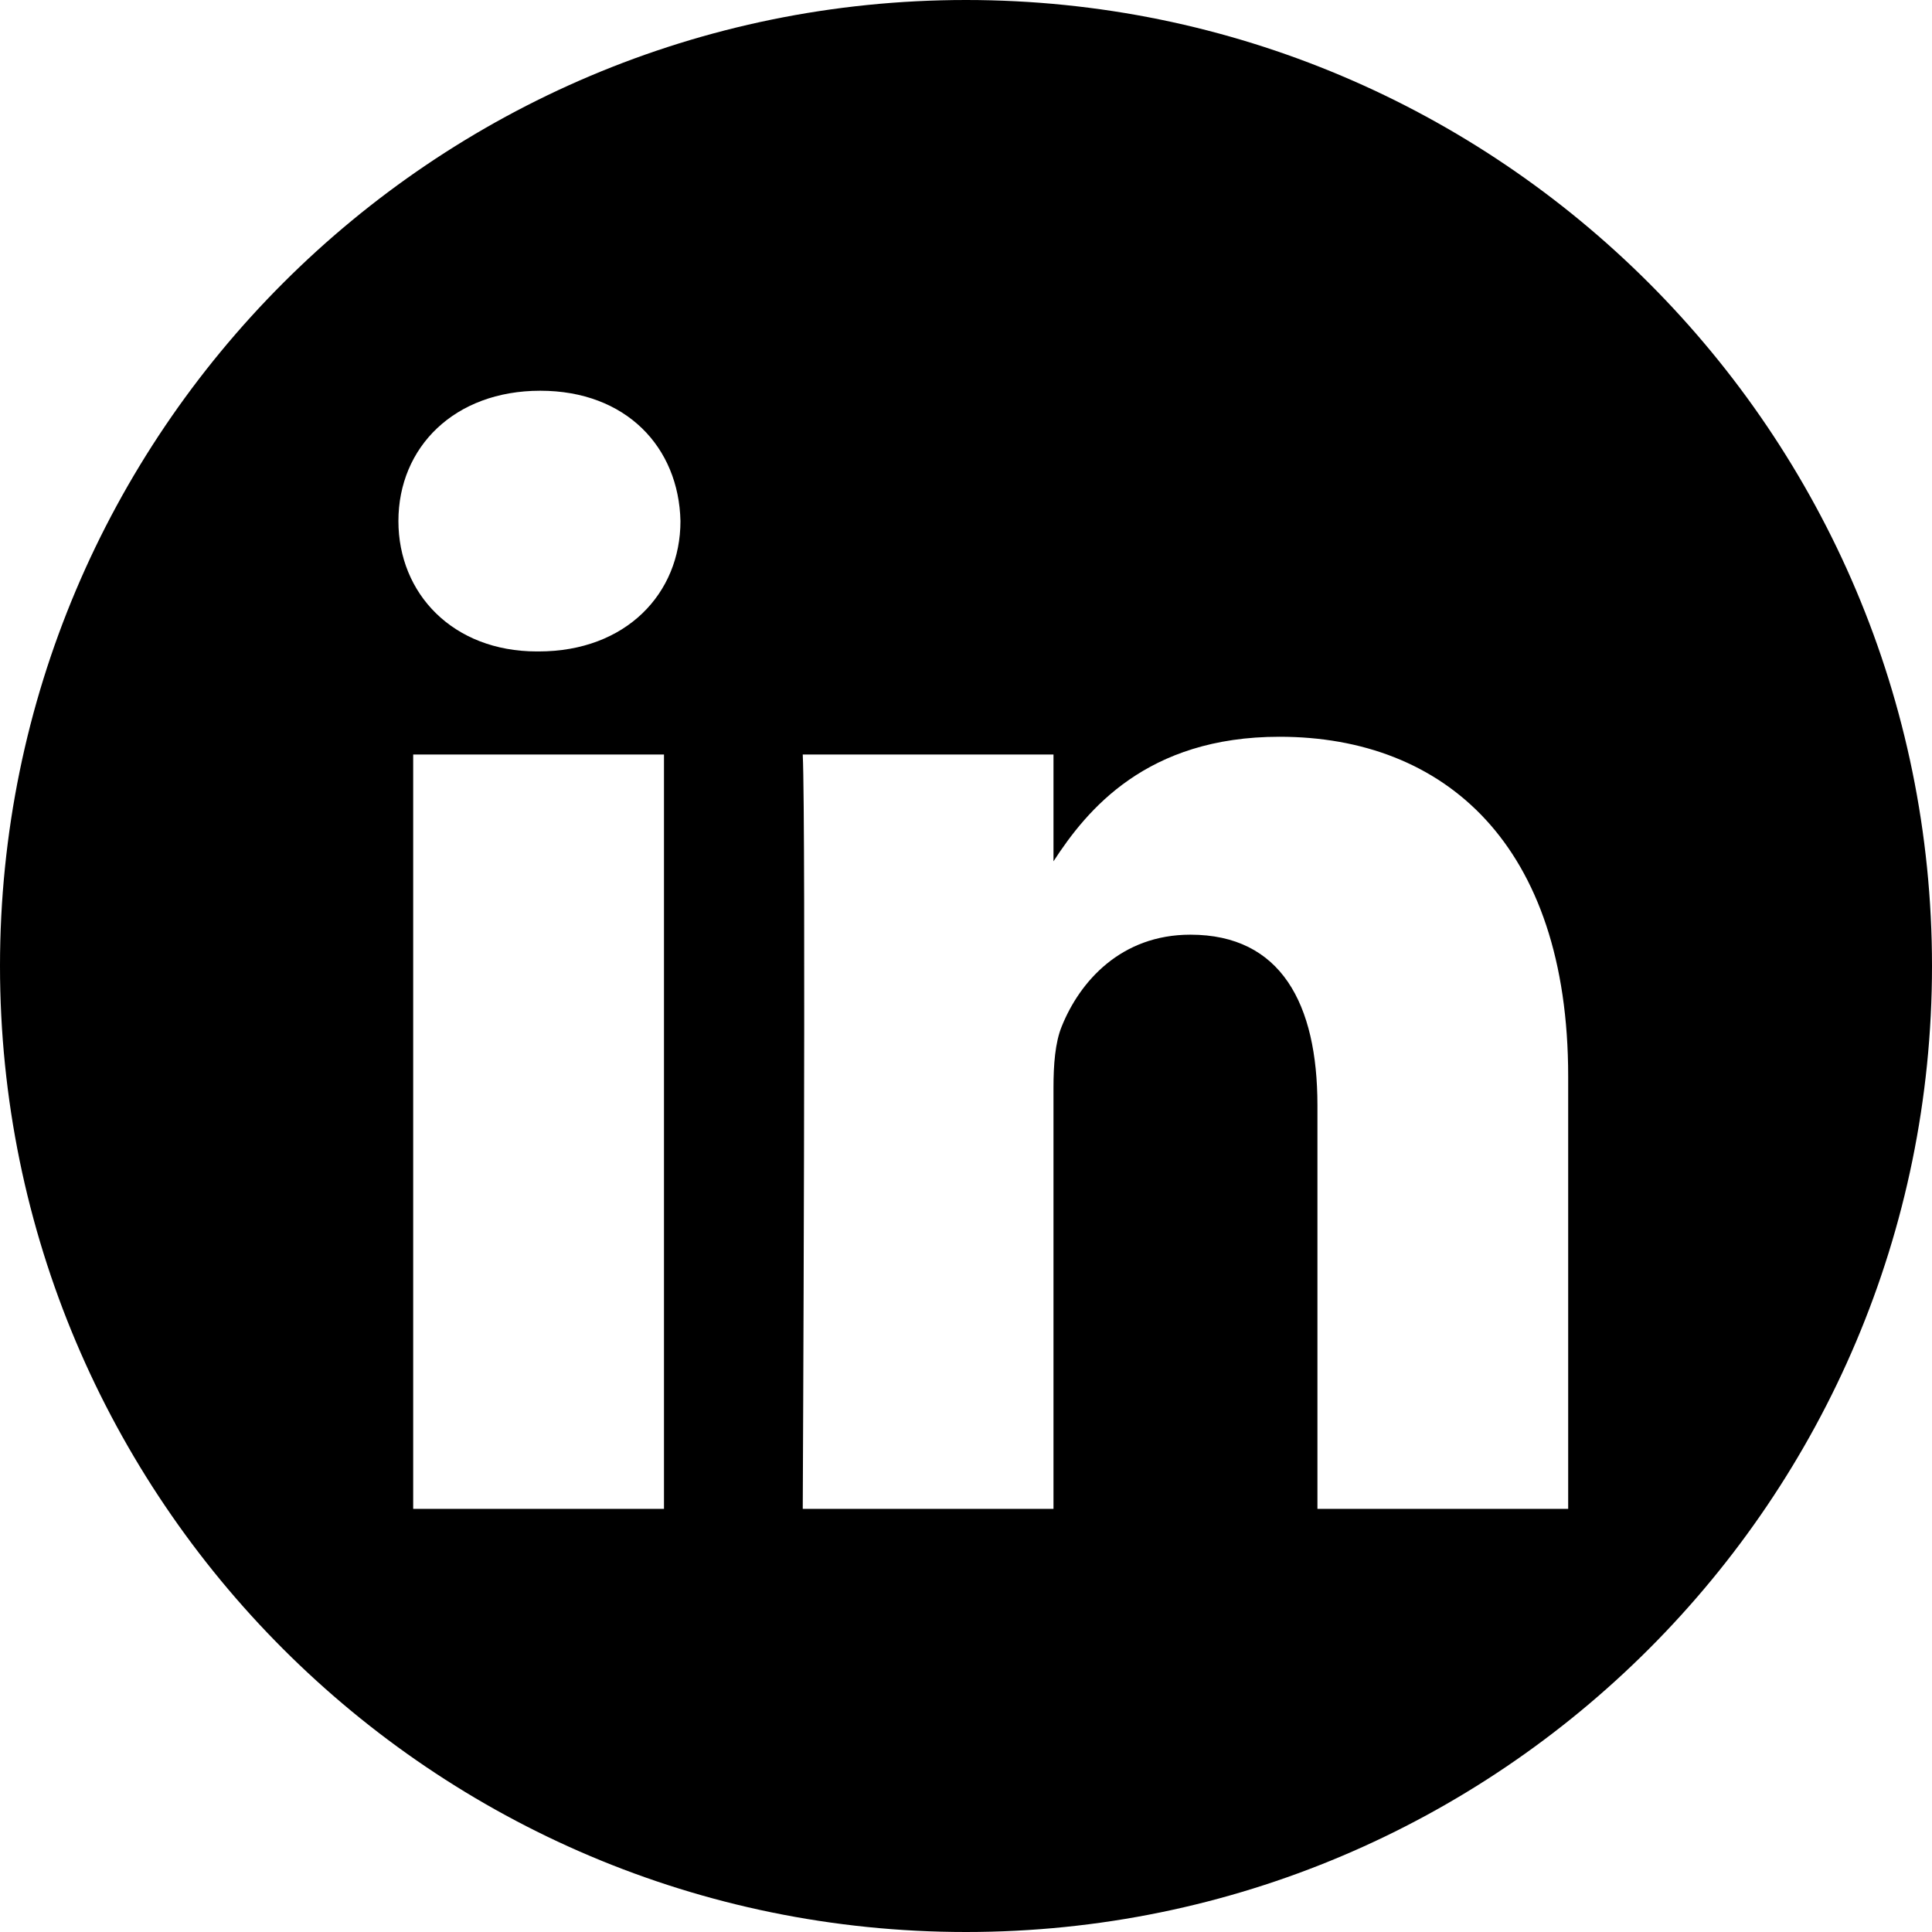
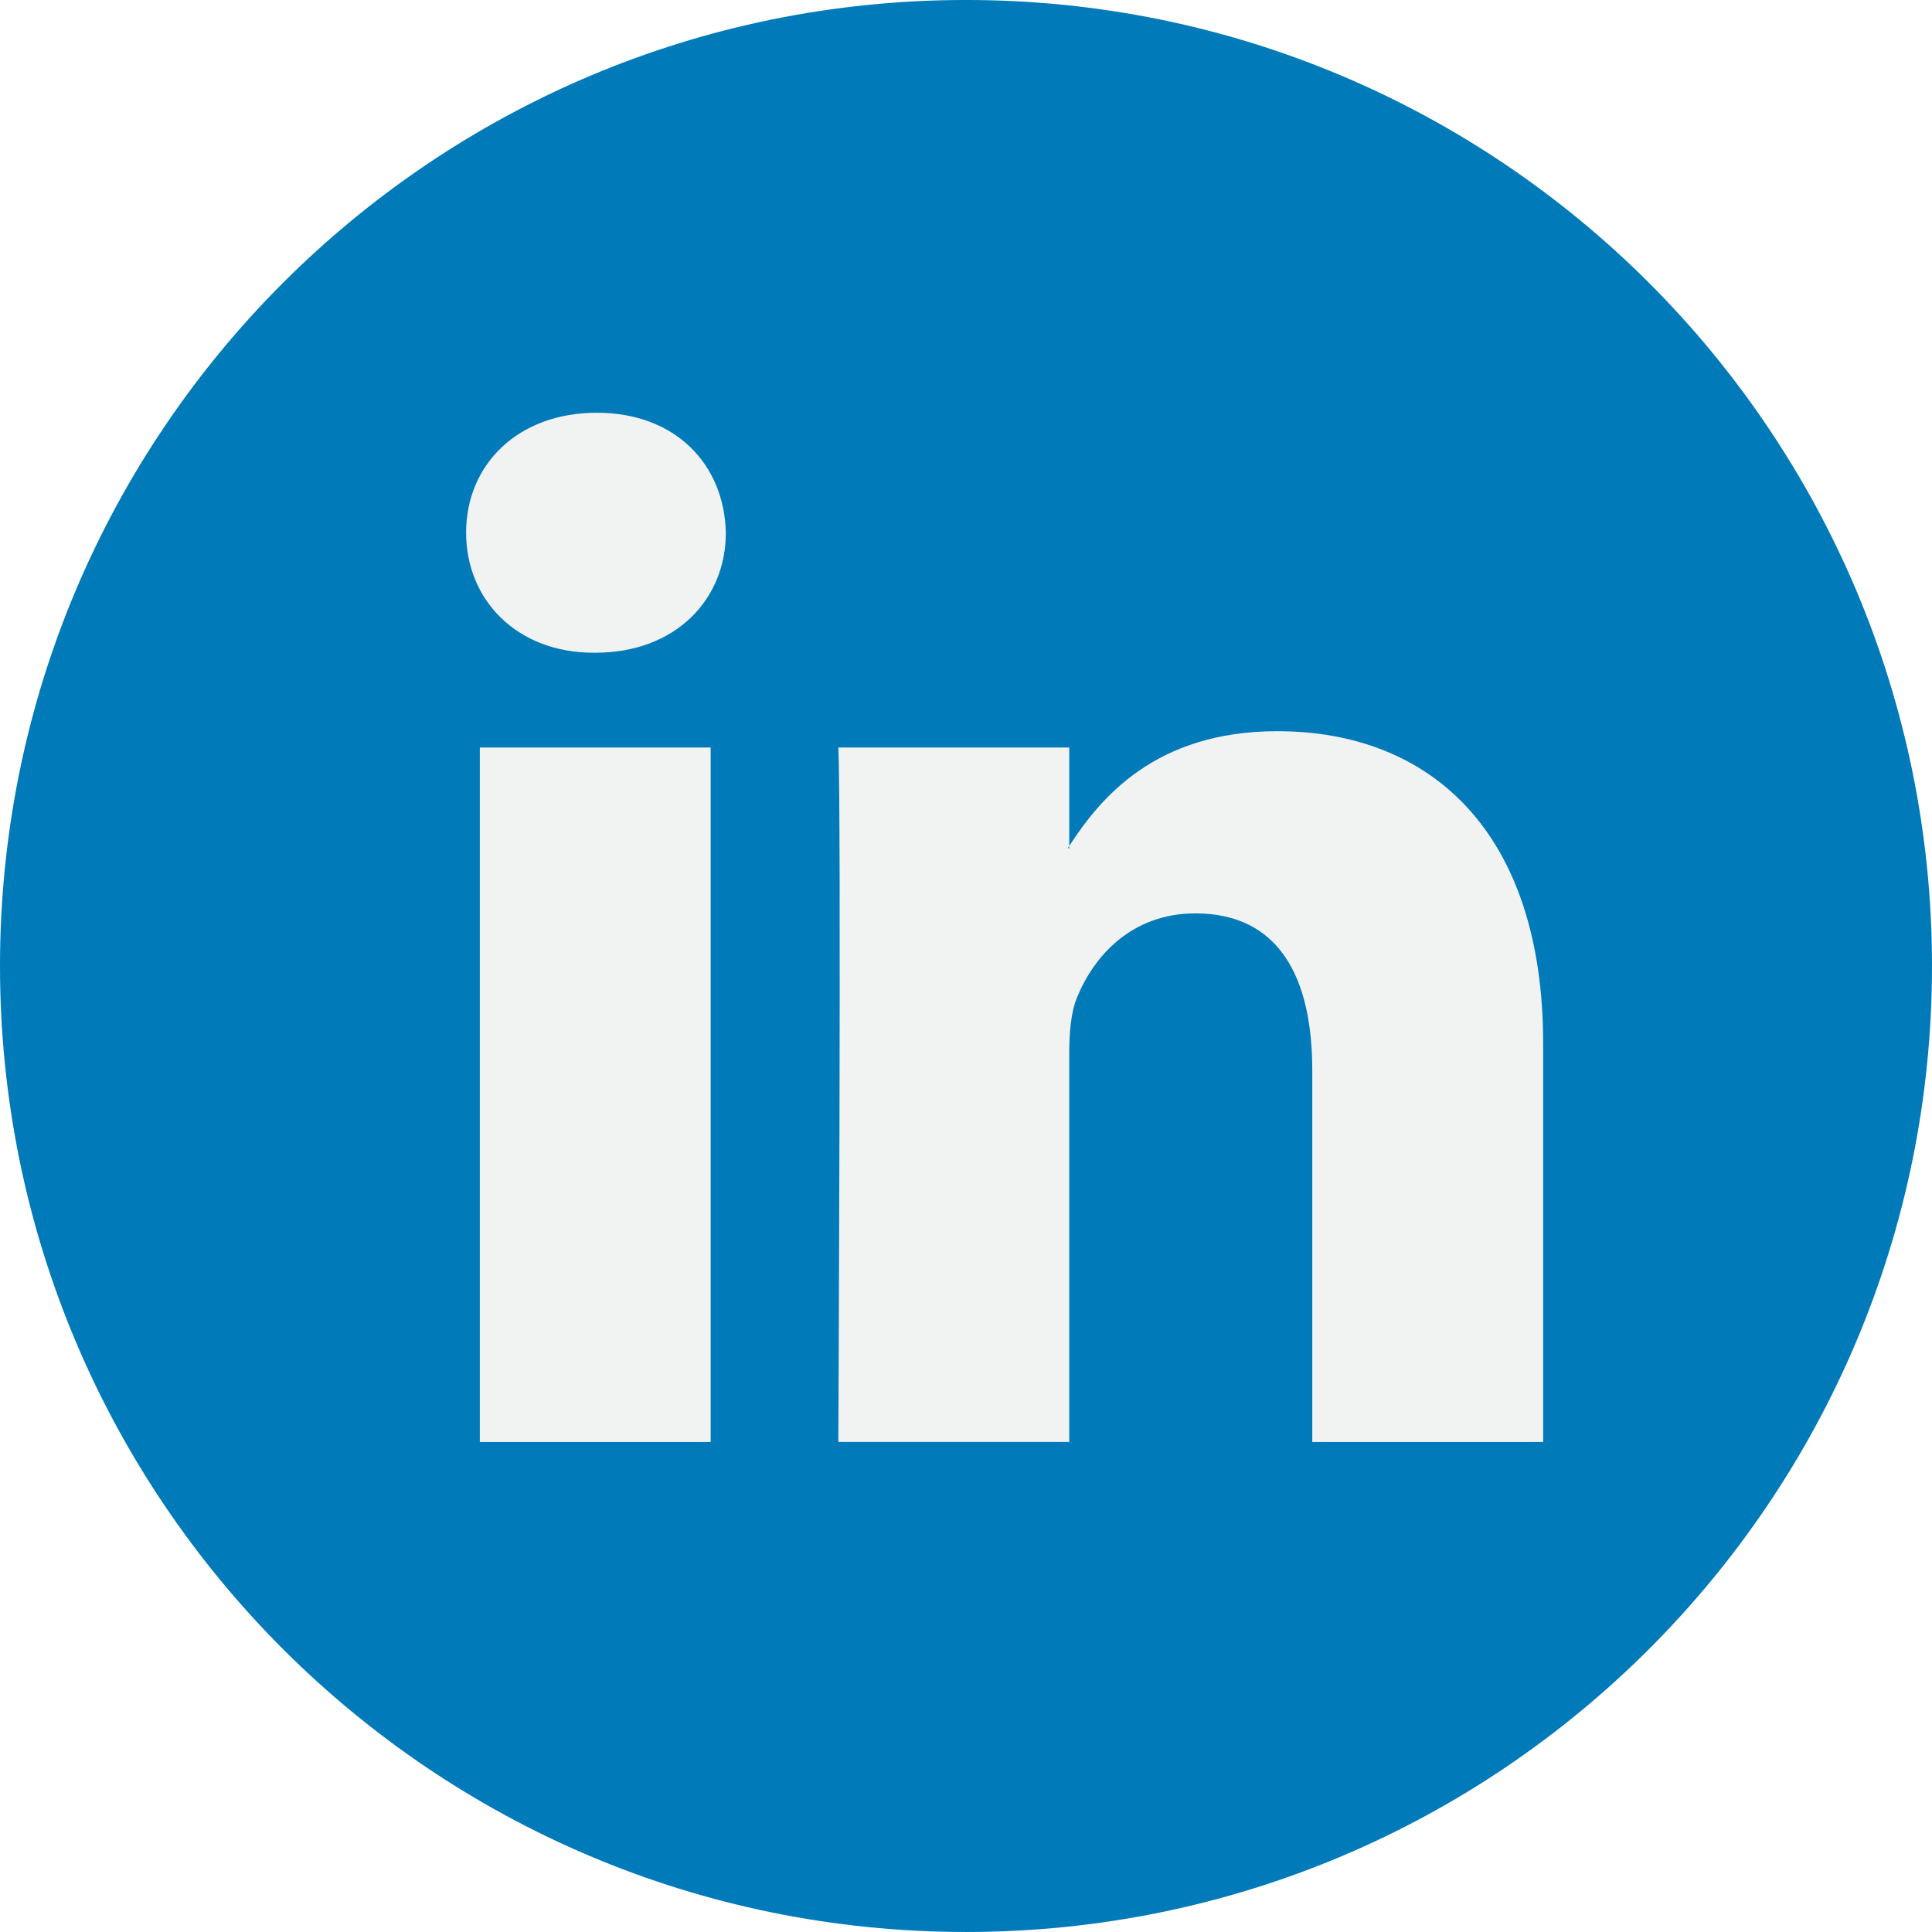
- <svg xmlns="http://www.w3.org/2000/svg" height="100%" style="fill-rule:evenodd;clip-rule:evenodd;stroke-linejoin:round;stroke-miterlimit:2;" version="1.1" viewBox="0 0 512 512" width="100%" xmlSpace="preserve" xmlnsSerif="http://www.serif.com/" xmlnsXlink="http://www.w3.org/1999/xlink">
-   <path d="M256,0c141.29,0 256,114.71 256,256c0,141.29 -114.71,256 -256,256c-141.29,0 -256,-114.71 -256,-256c0,-141.29 114.71,-256 256,-256Zm-80.037,399.871l0,-199.921l-66.464,0l0,199.921l66.464,0Zm239.62,0l0,-114.646c0,-61.409 -32.787,-89.976 -76.509,-89.976c-35.255,0 -51.047,19.389 -59.889,33.007l0,-28.306l-66.447,0c0.881,18.757 0,199.921 0,199.921l66.446,0l0,-111.65c0,-5.976 0.43,-11.95 2.191,-16.221c4.795,-11.935 15.737,-24.299 34.095,-24.299c24.034,0 33.663,18.34 33.663,45.204l0,106.966l66.45,0Zm-272.403,-296.321c-22.74,0 -37.597,14.95 -37.597,34.545c0,19.182 14.405,34.544 36.717,34.544l0.429,0c23.175,0 37.6,-15.362 37.6,-34.544c-0.43,-19.595 -14.424,-34.545 -37.149,-34.545Z" />
+ <svg xmlns="http://www.w3.org/2000/svg" id="Capa_1" style="enable-background:new 0 0 112.196 112.196;" version="1.1" viewBox="0 0 112.196 112.196" xml:space="preserve">
+   <g>
+     <circle cx="56.098" cy="56.097" r="56.098" style="fill:#007AB9;" />
+     <g>
+       <path d="M89.616,60.611v23.128H76.207V62.161c0-5.418-1.936-9.118-6.791-9.118    c-3.705,0-5.906,2.491-6.878,4.903c-0.353,0.862-0.444,2.059-0.444,3.268v22.524H48.684c0,0,0.18-36.546,0-40.329h13.411v5.715    c-0.027,0.045-0.065,0.089-0.089,0.132h0.089v-0.132c1.782-2.742,4.96-6.662,12.085-6.662    C83.002,42.462,89.616,48.226,89.616,60.611L89.616,60.611z M34.656,23.969c-4.587,0-7.588,3.011-7.588,6.967    c0,3.872,2.914,6.97,7.412,6.97h0.087c4.677,0,7.585-3.098,7.585-6.97C42.063,26.98,39.244,23.969,34.656,23.969L34.656,23.969z     M27.865,83.739H41.27V43.409H27.865V83.739z" style="fill:#F1F2F2;" />
+     </g>
+   </g>
+   <g />
+   <g />
+   <g />
+   <g />
+   <g />
+   <g />
+   <g />
+   <g />
+   <g />
+   <g />
+   <g />
+   <g />
+   <g />
+   <g />
+   <g />
</svg>
